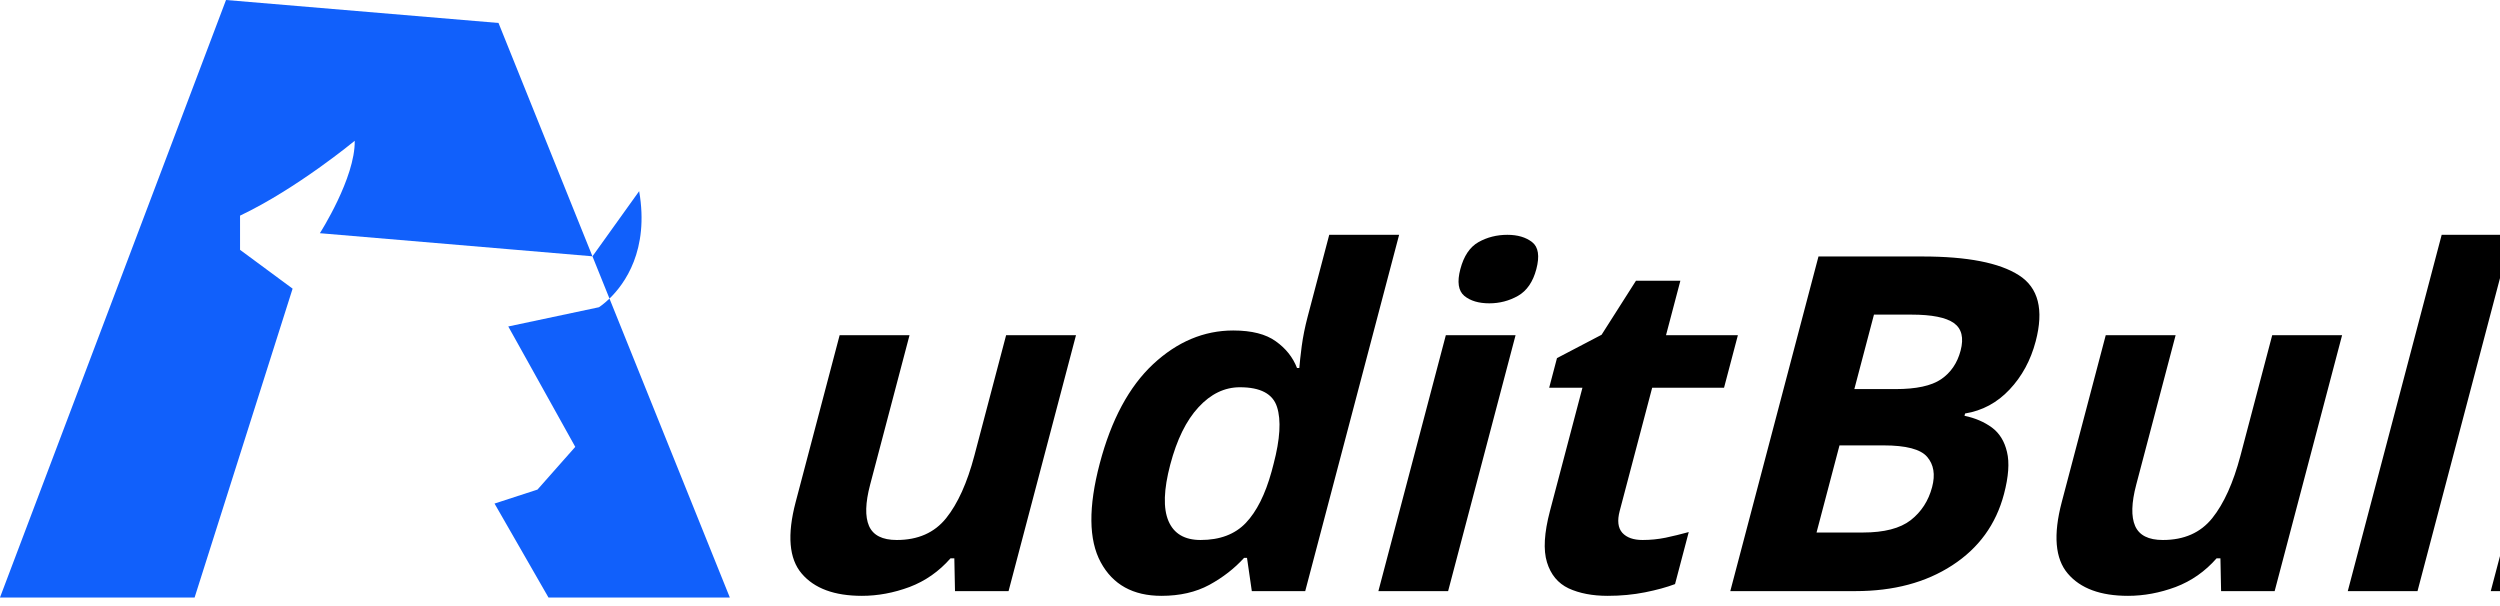
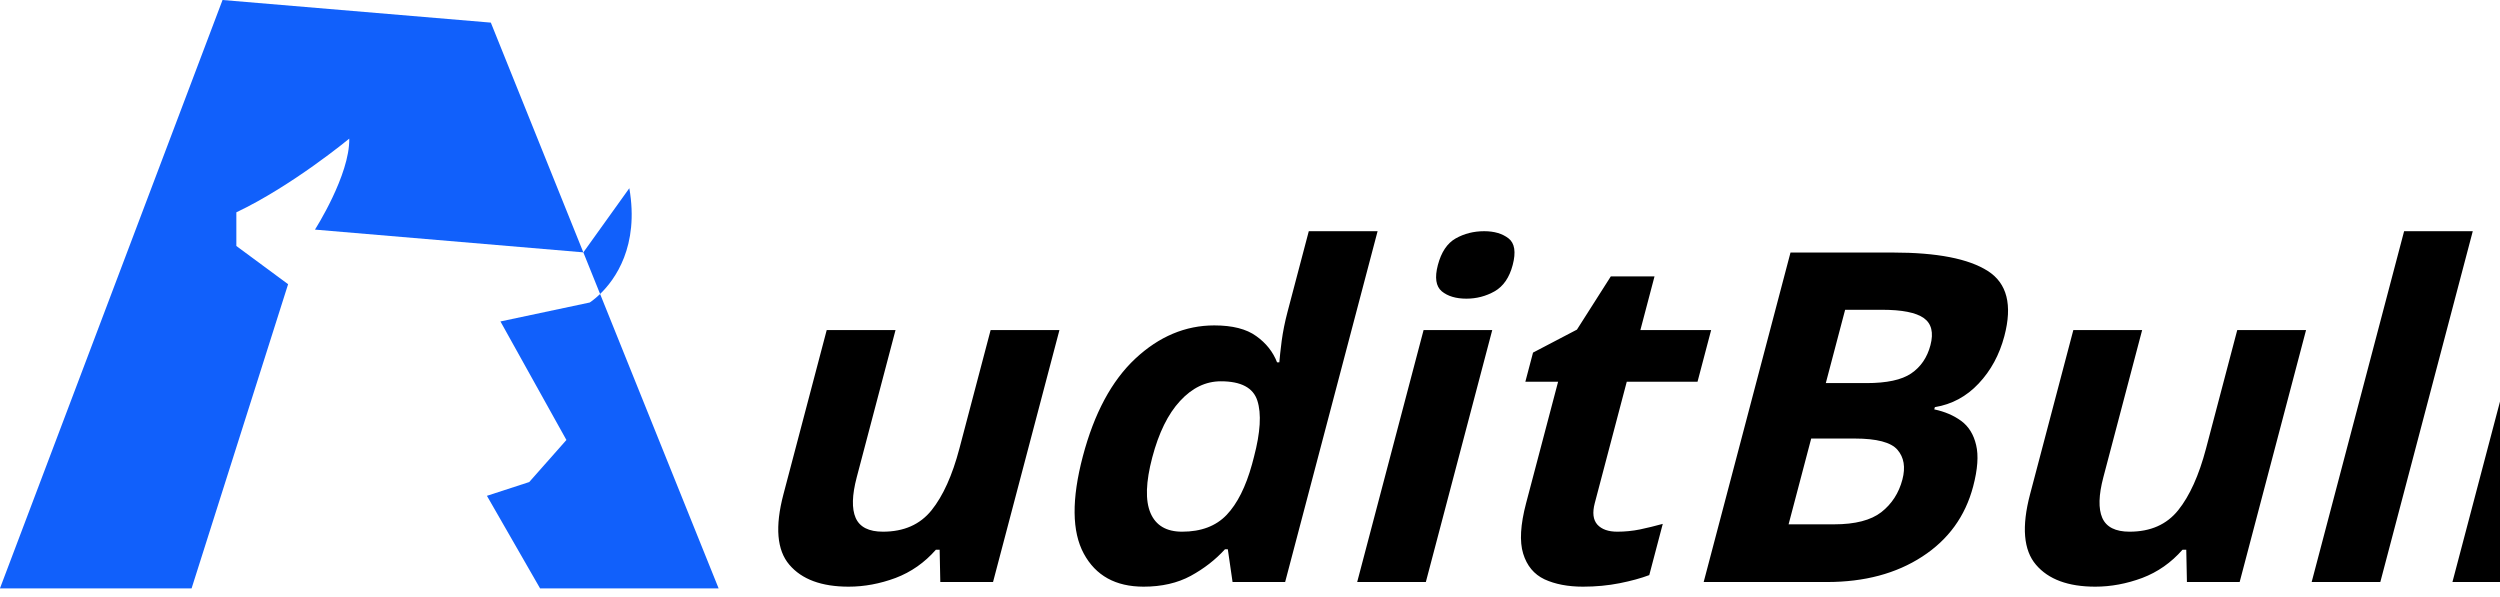
- <svg xmlns="http://www.w3.org/2000/svg" width="100%" height="100%" viewBox="0 0 256 62" version="1.1" xml:space="preserve" style="fill-rule:evenodd;clip-rule:evenodd;stroke-linejoin:round;stroke-miterlimit:2;">
+ <svg xmlns="http://www.w3.org/2000/svg" width="100%" height="100%" viewBox="0 0 260 62" version="1.1" xml:space="preserve" style="fill-rule:evenodd;clip-rule:evenodd;stroke-linejoin:round;stroke-miterlimit:2;">
  <g transform="matrix(1,0,0,1,-2670,-948.809)">
    <g transform="matrix(1,0,0,1,-0.865268,-316.798)">
      <g transform="matrix(1,0,-0.263539,1,2687.72,1082.5)">
        <text x="122.832px" y="243.635px" style="font-family:'AvenirLTStd-Black', 'Avenir LT Std', sans-serif;font-weight:750;font-size:48px;">uditBull</text>
      </g>
      <g transform="matrix(1,0,0,1,1900,685.607)">
        <g transform="matrix(1,0,0,1,794.009,641.191)">
          <path d="M0,-61.191L-23.148,0L-3.218,0L6.819,-31.633L1.437,-35.608L1.437,-39.109C7.278,-41.884 13.179,-46.774 13.179,-46.774C13.247,-42.989 9.611,-37.311 9.611,-37.311L37.522,-34.946L27.903,-58.839L0,-61.191Z" style="fill:rgb(17,96,251);fill-rule:nonzero;" />
        </g>
        <g transform="matrix(1,0,0,1,833.276,641.191)">
          <path d="M0,-30.616C-0.617,-30.02 -1.078,-29.73 -1.078,-29.73L-10.364,-27.76L-3.504,-15.432L-7.372,-11.058L-11.771,-9.626L-6.243,0L12.326,0L0,-30.616Z" style="fill:rgb(17,96,251);fill-rule:nonzero;" />
        </g>
        <g transform="matrix(-0.582448,0.812868,0.812868,0.582448,837.831,609.796)">
          <path d="M-7.426,-7.186L0.78,-7.186L0.782,-7.189L3.286,-3.249C1.177,-2.863 -3.119,-2.811 -7.426,-7.186" style="fill:rgb(17,96,251);fill-rule:nonzero;" />
        </g>
      </g>
    </g>
  </g>
</svg>
